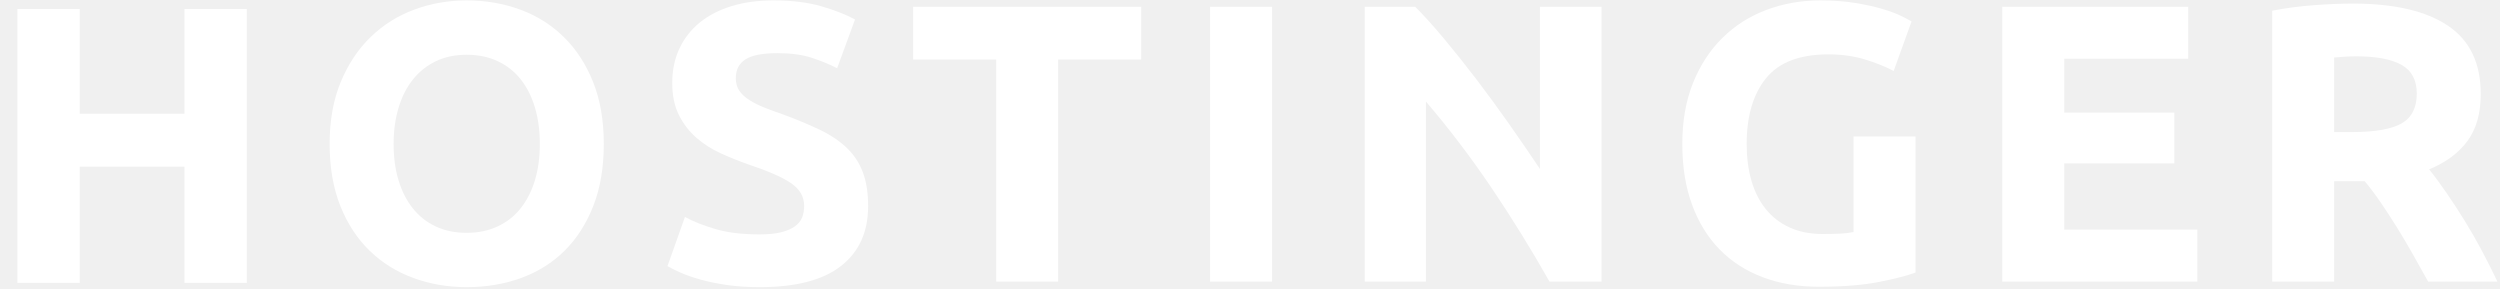
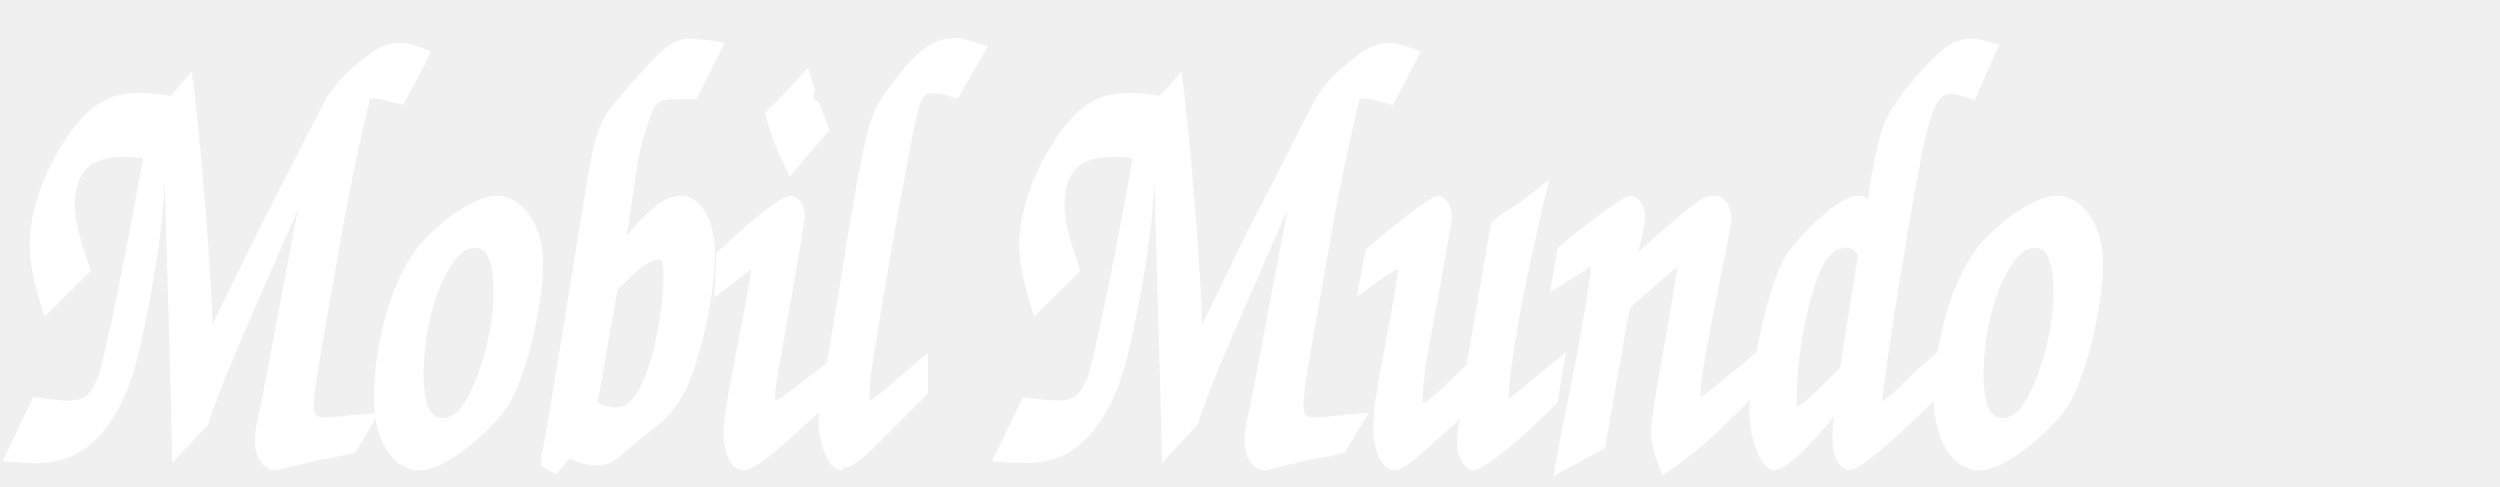
- <svg xmlns="http://www.w3.org/2000/svg" width="130" height="15" viewBox="0 0 130 15" fill="none">
-   <path fill-rule="evenodd" clip-rule="evenodd" d="M30.85 10.714C31.215 9.787 31.397 8.71 31.397 7.487C31.397 6.263 31.212 5.187 30.839 4.26C30.468 3.332 29.958 2.551 29.311 1.919C28.663 1.286 27.906 0.812 27.038 0.496C26.17 0.179 25.247 0.021 24.27 0.021C23.319 0.021 22.413 0.179 21.553 0.496C20.691 0.812 19.934 1.286 19.28 1.919C18.625 2.551 18.105 3.332 17.72 4.26C17.334 5.187 17.141 6.263 17.141 7.487C17.141 8.71 17.327 9.787 17.699 10.714C18.071 11.642 18.58 12.419 19.228 13.044C19.875 13.67 20.633 14.141 21.501 14.457C22.369 14.774 23.291 14.932 24.27 14.932C25.275 14.932 26.215 14.774 27.089 14.457C27.964 14.141 28.718 13.67 29.352 13.044C29.985 12.419 30.485 11.642 30.85 10.714ZM20.726 9.384C20.554 8.82 20.468 8.188 20.468 7.487C20.468 6.8 20.554 6.171 20.726 5.6C20.898 5.029 21.146 4.541 21.47 4.136C21.793 3.73 22.189 3.414 22.658 3.187C23.126 2.96 23.663 2.847 24.27 2.847C24.861 2.847 25.395 2.957 25.871 3.177C26.346 3.396 26.745 3.71 27.069 4.115C27.392 4.521 27.641 5.009 27.813 5.579C27.985 6.15 28.071 6.786 28.071 7.487C28.071 8.188 27.985 8.82 27.813 9.384C27.641 9.948 27.392 10.432 27.069 10.838C26.745 11.244 26.346 11.556 25.871 11.776C25.395 11.997 24.861 12.107 24.27 12.107C23.663 12.107 23.126 11.997 22.658 11.776C22.189 11.556 21.793 11.244 21.47 10.838C21.146 10.432 20.898 9.948 20.726 9.384Z" fill="white" />
-   <path d="M39.502 12.189C39.956 12.189 40.332 12.152 40.628 12.075C40.924 12 41.162 11.897 41.341 11.766C41.519 11.636 41.644 11.481 41.713 11.302C41.782 11.124 41.816 10.924 41.816 10.704C41.816 10.237 41.595 9.848 41.155 9.539C40.714 9.229 39.956 8.896 38.882 8.538C38.414 8.374 37.945 8.184 37.477 7.972C37.009 7.759 36.589 7.491 36.217 7.167C35.845 6.844 35.542 6.452 35.308 5.991C35.074 5.531 34.957 4.971 34.957 4.311C34.957 3.651 35.081 3.056 35.328 2.527C35.577 1.998 35.928 1.548 36.383 1.176C36.837 0.805 37.388 0.52 38.035 0.32C38.682 0.121 39.412 0.021 40.225 0.021C41.189 0.021 42.023 0.125 42.725 0.331C43.427 0.537 44.006 0.764 44.461 1.012L43.531 3.548C43.131 3.342 42.687 3.16 42.198 3.001C41.709 2.844 41.12 2.764 40.432 2.764C39.66 2.764 39.106 2.871 38.769 3.084C38.431 3.297 38.262 3.624 38.262 4.063C38.262 4.325 38.324 4.545 38.448 4.723C38.572 4.902 38.748 5.064 38.975 5.208C39.202 5.352 39.464 5.483 39.761 5.6C40.056 5.717 40.383 5.837 40.742 5.96C41.485 6.236 42.133 6.507 42.684 6.775C43.235 7.044 43.693 7.357 44.058 7.714C44.423 8.071 44.695 8.491 44.874 8.972C45.053 9.453 45.142 10.037 45.142 10.724C45.142 12.058 44.674 13.093 43.737 13.828C42.801 14.564 41.389 14.932 39.502 14.932C38.868 14.932 38.297 14.894 37.787 14.818C37.278 14.742 36.827 14.65 36.434 14.54C36.041 14.43 35.704 14.313 35.421 14.19C35.139 14.065 34.901 13.949 34.709 13.838L35.618 11.281C36.044 11.516 36.571 11.725 37.199 11.91C37.825 12.096 38.593 12.189 39.502 12.189Z" fill="white" />
-   <path d="M59.342 0.352V3.095H55.024V14.643H51.801V3.095H47.482V0.352H59.342Z" fill="white" />
-   <path d="M62.922 14.643H66.146V0.352H62.922V14.643Z" fill="white" />
-   <path d="M80.573 14.643C79.65 13.007 78.652 11.392 77.578 9.796C76.502 8.202 75.359 6.696 74.148 5.28V14.643H70.966V0.352H73.59C74.044 0.805 74.547 1.362 75.098 2.022C75.649 2.682 76.209 3.387 76.782 4.136C77.353 4.885 77.921 5.662 78.486 6.466C79.051 7.27 79.581 8.043 80.078 8.786V0.352H83.28V14.643H80.573Z" fill="white" />
-   <path d="M95.083 2.827C93.582 2.827 92.497 3.242 91.829 4.074C91.16 4.906 90.827 6.043 90.827 7.487C90.827 8.188 90.909 8.824 91.074 9.395C91.24 9.965 91.488 10.456 91.818 10.869C92.149 11.281 92.562 11.601 93.058 11.828C93.554 12.055 94.132 12.168 94.793 12.168C95.151 12.168 95.458 12.161 95.713 12.148C95.968 12.134 96.191 12.107 96.384 12.065V7.095H99.608V14.169C99.222 14.32 98.603 14.482 97.748 14.653C96.894 14.825 95.841 14.911 94.587 14.911C93.513 14.911 92.538 14.746 91.664 14.416C90.788 14.086 90.041 13.605 89.422 12.973C88.803 12.34 88.324 11.563 87.986 10.642C87.648 9.722 87.48 8.67 87.48 7.487C87.48 6.291 87.666 5.232 88.038 4.311C88.41 3.39 88.918 2.609 89.567 1.97C90.214 1.331 90.974 0.847 91.85 0.517C92.724 0.187 93.657 0.021 94.648 0.021C95.324 0.021 95.933 0.066 96.477 0.155C97.021 0.245 97.489 0.348 97.882 0.465C98.274 0.582 98.599 0.702 98.853 0.826C99.109 0.95 99.29 1.046 99.4 1.115L98.471 3.692C98.031 3.459 97.523 3.256 96.953 3.084C96.381 2.912 95.758 2.827 95.083 2.827Z" fill="white" />
-   <path d="M104.117 14.643V0.352H113.786V3.053H107.341V5.857H113.064V8.497H107.341V11.941H114.262V14.643H104.117Z" fill="white" />
-   <path fill-rule="evenodd" clip-rule="evenodd" d="M127.284 1.331C126.141 0.567 124.495 0.186 122.346 0.186C121.754 0.186 121.082 0.213 120.332 0.269C119.582 0.323 118.854 0.42 118.153 0.557V14.643H121.375V9.424H122.966C123.243 9.755 123.519 10.123 123.796 10.529C124.073 10.934 124.354 11.363 124.636 11.817C124.92 12.271 125.195 12.739 125.466 13.22C125.734 13.701 126.001 14.175 126.264 14.643H129.866C129.619 14.12 129.351 13.588 129.061 13.044C128.772 12.501 128.473 11.979 128.162 11.477C127.853 10.976 127.538 10.494 127.222 10.034C126.905 9.573 126.603 9.164 126.313 8.806C127.182 8.449 127.846 7.957 128.307 7.332C128.769 6.707 128.999 5.891 128.999 4.888C128.999 3.279 128.427 2.094 127.284 1.331ZM121.902 2.95C122.088 2.936 122.298 2.929 122.532 2.929C123.565 2.929 124.347 3.077 124.877 3.372C125.408 3.668 125.673 4.166 125.673 4.867C125.673 5.596 125.412 6.112 124.888 6.414C124.364 6.717 123.497 6.868 122.285 6.868H121.375V2.991C121.541 2.978 121.716 2.964 121.902 2.95Z" fill="white" />
-   <path d="M9.593 0.467H12.835V14.708H9.593V8.667H4.147V14.708H0.905V0.467H4.147V5.913H9.593V0.467Z" fill="white" />
+ <svg xmlns="http://www.w3.org/2000/svg" width="156.36" height="30.42" viewBox="0 0 156.36 30.42" fill="none" version="1.1" id="svg9">
+   <defs id="defs9" />
+   <text xml:space="preserve" style="font-style:normal;font-variant:normal;font-weight:bold;font-stretch:normal;font-size:31.112px;font-family:'Comic Sans MS';-inkscape-font-specification:'Comic Sans MS Bold';fill:#ffffff;stroke-width:1.667" x="-1.094" y="24.382" id="text10" transform="scale(0.8429668,1.186286)">
+     <tspan id="tspan10" x="-1.094" y="24.382" style="stroke-width:1.667">Mobil Mundo</tspan>
+   </text>
</svg>
